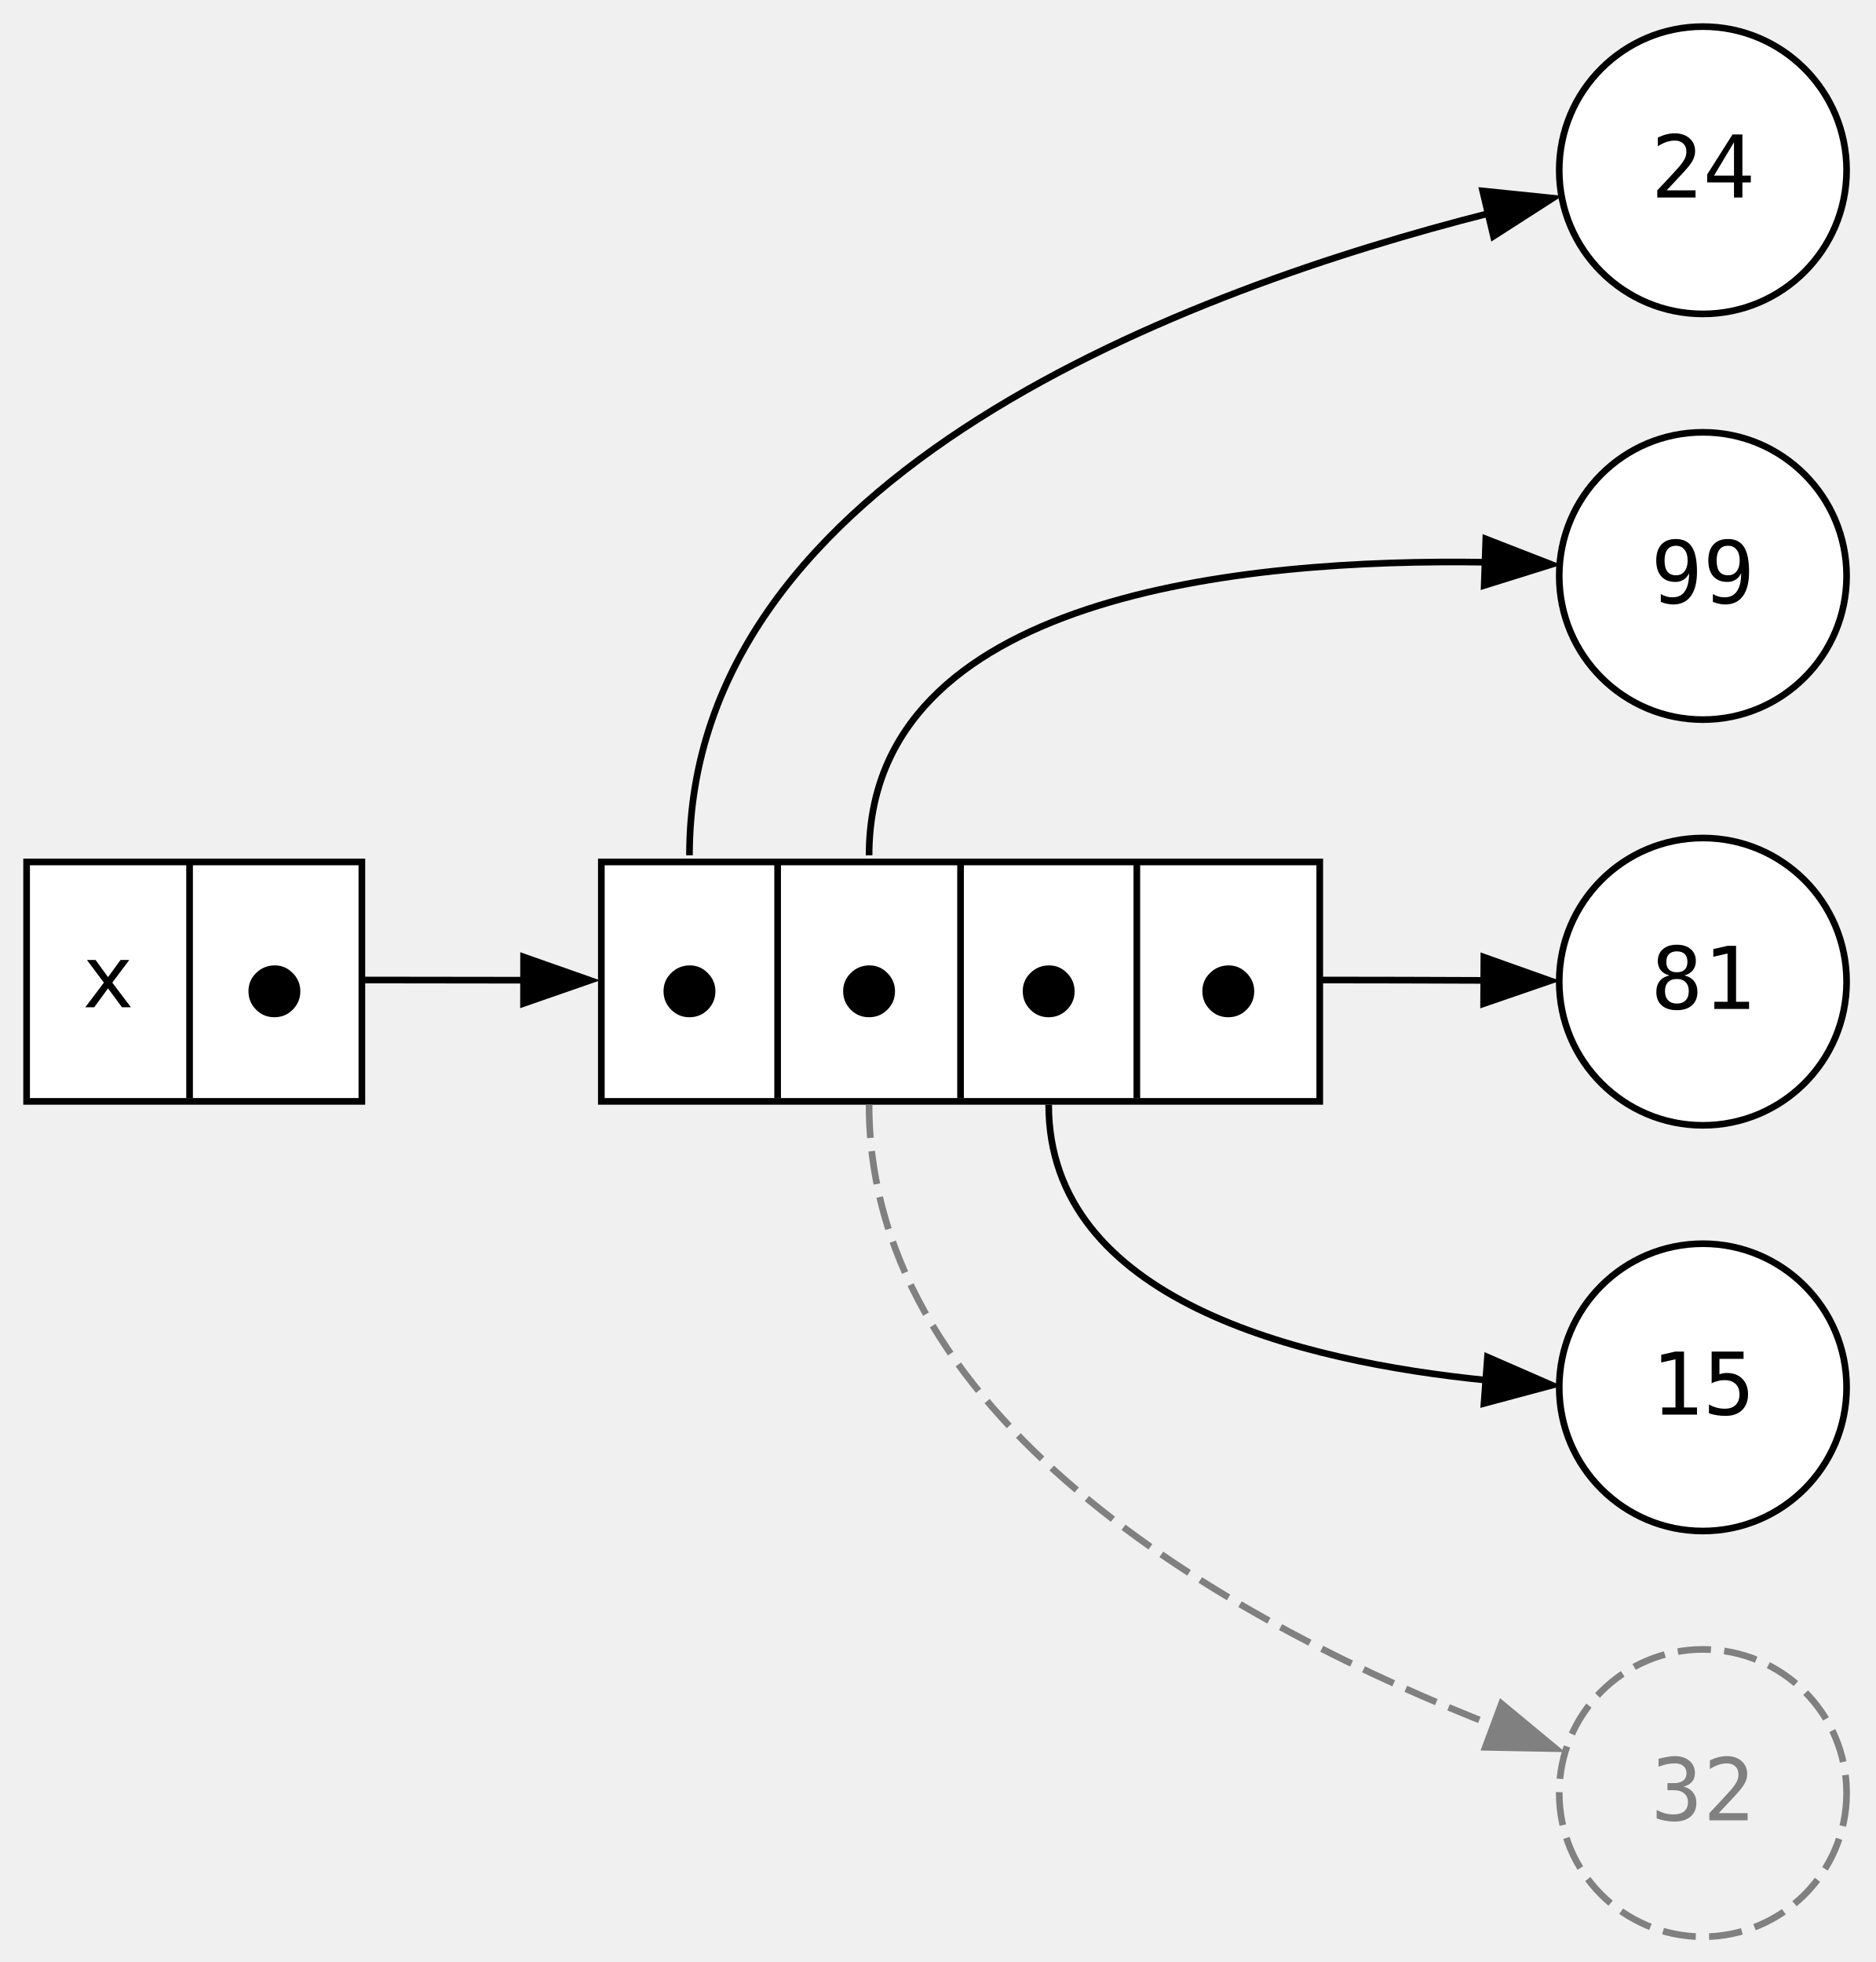
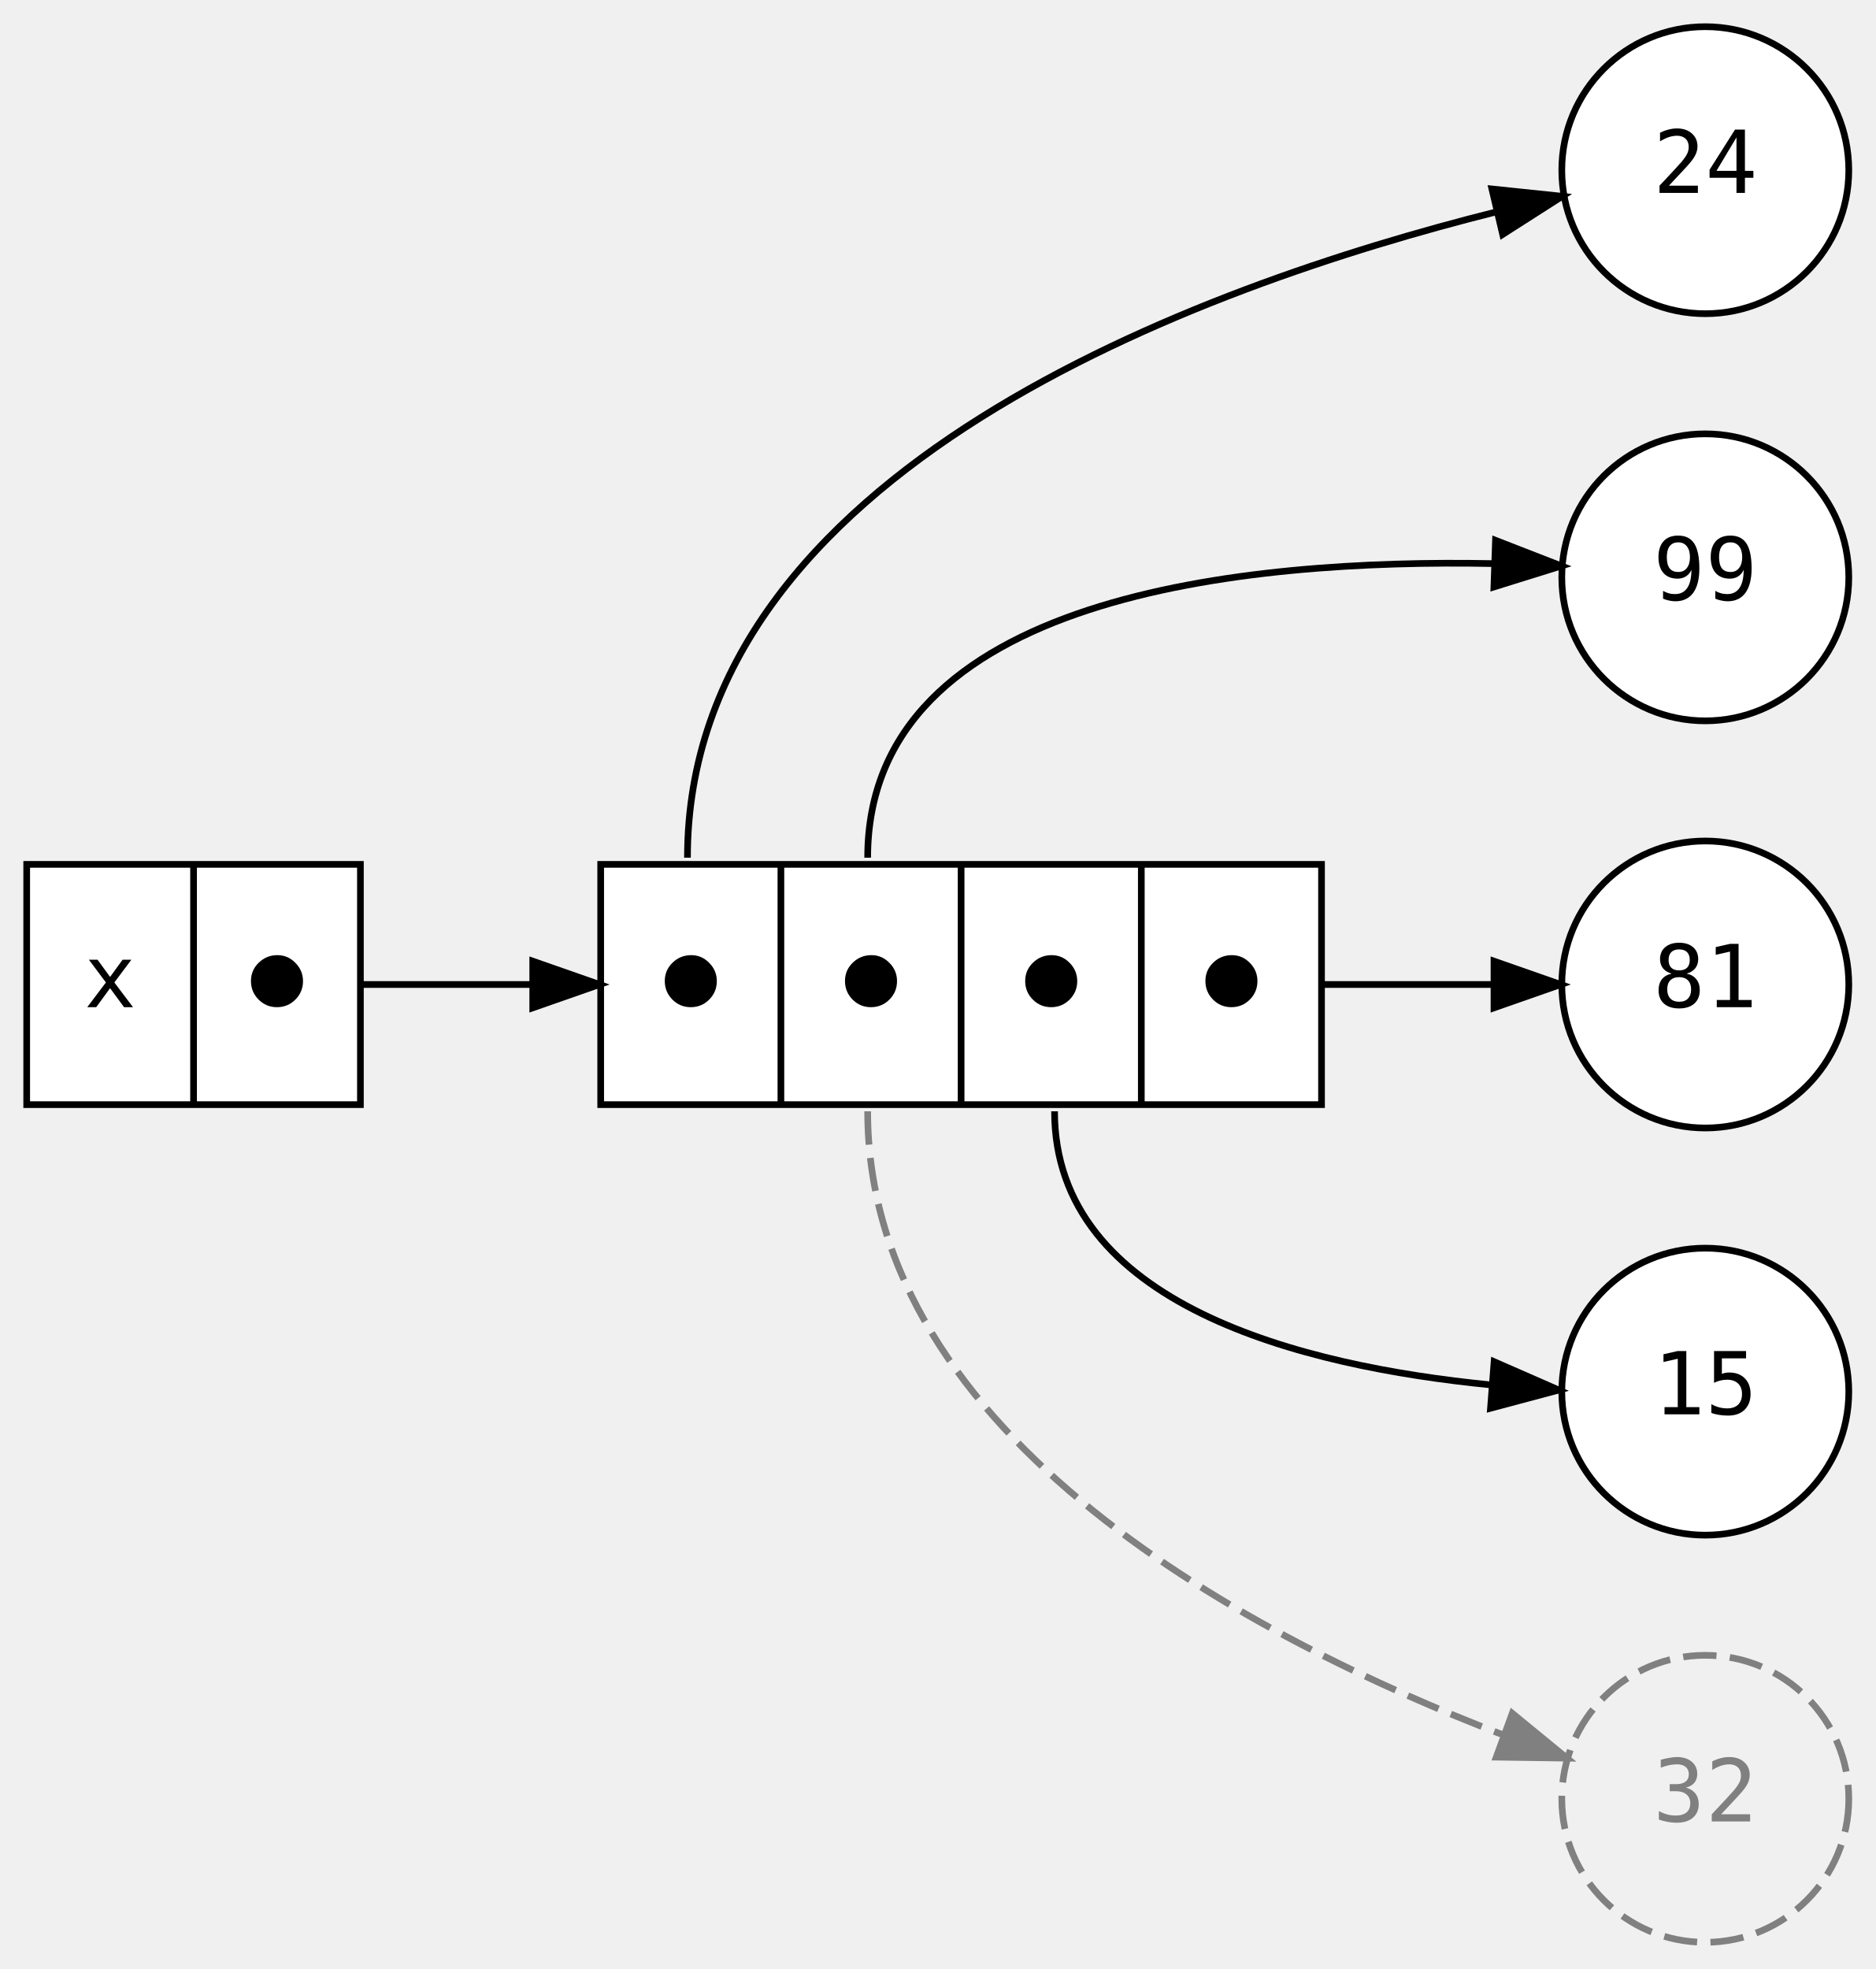
- <svg xmlns="http://www.w3.org/2000/svg" width="282pt" height="295pt" viewBox="0.00 0.00 282.00 295.00">
-   <g id="graph0" class="graph" transform="scale(1 1) rotate(0) translate(4 291.2)">
+ <svg xmlns="http://www.w3.org/2000/svg" width="281pt" height="295pt" viewBox="0.00 0.00 281.00 295.00">
+   <g id="graph0" class="graph" transform="scale(1 1) rotate(0) translate(4 291)">
    <g id="node1" class="node">
-       <polygon fill="white" stroke="black" points="0,-125.6 0,-161.6 50.4,-161.6 50.4,-125.6 0,-125.6" />
-       <text xml:space="preserve" text-anchor="middle" x="12.25" y="-139.75" font-family="monospace" font-size="13.00">x</text>
-       <polyline fill="none" stroke="black" points="24.5,-126.1 24.5,-161.6" />
-       <text xml:space="preserve" text-anchor="middle" x="37.25" y="-138.25" font-family="monospace" font-size="13.00">⬤</text>
+       <polygon fill="white" stroke="black" points="0,-125.5 0,-161.5 50,-161.5 50,-125.5 0,-125.5" />
+       <text text-anchor="middle" x="12.5" y="-140.1" font-family="monospace" font-size="13.00">x</text>
+       <polyline fill="none" stroke="black" points="25,-125.5 25,-161.5 " />
+       <text text-anchor="middle" x="37.5" y="-140.1" font-family="monospace" font-size="13.00">⬤</text>
    </g>
    <g id="node2" class="node">
-       <polygon fill="white" stroke="black" points="86.4,-125.6 86.4,-161.6 194.4,-161.6 194.4,-125.6 86.4,-125.6" />
-       <text xml:space="preserve" text-anchor="middle" x="99.65" y="-138.25" font-family="monospace" font-size="13.00">⬤</text>
-       <polyline fill="none" stroke="black" points="112.9,-126.1 112.9,-161.6" />
-       <text xml:space="preserve" text-anchor="middle" x="126.65" y="-138.25" font-family="monospace" font-size="13.00">⬤</text>
-       <polyline fill="none" stroke="black" points="140.4,-126.1 140.4,-161.6" />
-       <text xml:space="preserve" text-anchor="middle" x="153.65" y="-138.25" font-family="monospace" font-size="13.00">⬤</text>
-       <polyline fill="none" stroke="black" points="166.9,-126.1 166.9,-161.6" />
-       <text xml:space="preserve" text-anchor="middle" x="180.65" y="-138.25" font-family="monospace" font-size="13.00">⬤</text>
+       <polygon fill="white" stroke="black" points="86,-125.5 86,-161.5 194,-161.5 194,-125.5 86,-125.5" />
+       <text text-anchor="middle" x="99.5" y="-140.1" font-family="monospace" font-size="13.00">⬤</text>
+       <polyline fill="none" stroke="black" points="113,-125.5 113,-161.5 " />
+       <text text-anchor="middle" x="126.5" y="-140.1" font-family="monospace" font-size="13.00">⬤</text>
+       <polyline fill="none" stroke="black" points="140,-125.5 140,-161.5 " />
+       <text text-anchor="middle" x="153.5" y="-140.1" font-family="monospace" font-size="13.00">⬤</text>
+       <polyline fill="none" stroke="black" points="167,-125.5 167,-161.5 " />
+       <text text-anchor="middle" x="180.5" y="-140.1" font-family="monospace" font-size="13.00">⬤</text>
    </g>
    <g id="edge6" class="edge">
-       <path fill="none" stroke="black" d="M50.4,-143.85C58.28,-143.85 66.55,-143.84 74.74,-143.82" />
-       <polygon fill="black" stroke="black" points="74.71,-147.32 84.71,-143.8 74.7,-140.32 74.71,-147.32" />
+       <path fill="none" stroke="black" d="M50,-143.5C58.33,-143.5 67.1,-143.5 75.75,-143.5" />
+       <polygon fill="black" stroke="black" points="75.82,-147 85.82,-143.5 75.82,-140 75.82,-147" />
    </g>
    <g id="node3" class="node">
-       <ellipse fill="white" stroke="black" cx="252" cy="-265.6" rx="21.6" ry="21.6" />
-       <text xml:space="preserve" text-anchor="middle" x="252" y="-261.5" font-family="monospace" font-size="13.00">24</text>
+       <ellipse fill="white" stroke="black" cx="251.5" cy="-265.5" rx="21.5" ry="21.5" />
+       <text text-anchor="middle" x="251.5" y="-262.1" font-family="monospace" font-size="13.00">24</text>
    </g>
    <g id="edge1" class="edge">
-       <path fill="none" stroke="black" d="M99.65,-162.6C99.65,-220.22 175.56,-247.89 219.86,-259.13" />
-       <polygon fill="black" stroke="black" points="218.89,-262.49 229.43,-261.41 220.51,-255.68 218.89,-262.49" />
+       <path fill="none" stroke="black" d="M99,-162.5C99,-220.51 175.89,-248.14 220.12,-259.24" />
+       <polygon fill="black" stroke="black" points="219.53,-262.69 230.07,-261.59 221.14,-255.88 219.53,-262.69" />
    </g>
    <g id="node4" class="node">
-       <ellipse fill="white" stroke="black" cx="252" cy="-204.6" rx="21.6" ry="21.6" />
-       <text xml:space="preserve" text-anchor="middle" x="252" y="-200.5" font-family="monospace" font-size="13.00">99</text>
+       <ellipse fill="white" stroke="black" cx="251.5" cy="-204.5" rx="21.5" ry="21.5" />
+       <text text-anchor="middle" x="251.5" y="-201.1" font-family="monospace" font-size="13.00">99</text>
    </g>
    <g id="edge2" class="edge">
-       <path fill="none" stroke="black" d="M126.65,-162.6C126.65,-201.77 182.72,-207.27 219.55,-206.66" />
-       <polygon fill="black" stroke="black" points="219.36,-210.17 229.23,-206.33 219.12,-203.17 219.36,-210.17" />
+       <path fill="none" stroke="black" d="M126,-162.5C126,-201.95 182.81,-207.27 219.68,-206.56" />
+       <polygon fill="black" stroke="black" points="220.07,-210.05 229.94,-206.21 219.83,-203.06 220.07,-210.05" />
    </g>
    <g id="node5" class="node">
-       <ellipse fill="white" stroke="black" cx="252" cy="-143.6" rx="21.6" ry="21.6" />
-       <text xml:space="preserve" text-anchor="middle" x="252" y="-139.5" font-family="monospace" font-size="13.00">81</text>
+       <ellipse fill="white" stroke="black" cx="251.5" cy="-143.5" rx="21.5" ry="21.5" />
+       <text text-anchor="middle" x="251.5" y="-140.1" font-family="monospace" font-size="13.00">81</text>
    </g>
    <g id="edge5" class="edge">
-       <path fill="none" stroke="black" d="M194.4,-143.85C202.45,-143.85 211.15,-143.82 219.26,-143.79" />
-       <polygon fill="black" stroke="black" points="219.07,-147.29 229.05,-143.74 219.03,-140.29 219.07,-147.29" />
+       <path fill="none" stroke="black" d="M194,-143.5C202.35,-143.5 211.38,-143.5 219.73,-143.5" />
+       <polygon fill="black" stroke="black" points="219.84,-147 229.84,-143.5 219.84,-140 219.84,-147" />
    </g>
    <g id="node6" class="node">
-       <ellipse fill="white" stroke="black" cx="252" cy="-82.6" rx="21.6" ry="21.6" />
-       <text xml:space="preserve" text-anchor="middle" x="252" y="-78.5" font-family="monospace" font-size="13.00">15</text>
+       <ellipse fill="white" stroke="black" cx="251.5" cy="-82.5" rx="21.5" ry="21.5" />
+       <text text-anchor="middle" x="251.5" y="-79.1" font-family="monospace" font-size="13.00">15</text>
    </g>
    <g id="edge4" class="edge">
-       <path fill="none" stroke="black" d="M153.65,-125.1C153.65,-95.76 191.24,-86.48 219.71,-83.65" />
-       <polygon fill="black" stroke="black" points="219.61,-87.16 229.32,-82.92 219.09,-80.18 219.61,-87.16" />
+       <path fill="none" stroke="black" d="M154,-124.5C154,-95.5 191.1,-86.31 219.29,-83.52" />
+       <polygon fill="black" stroke="black" points="219.86,-86.99 229.56,-82.74 219.32,-80.01 219.86,-86.99" />
    </g>
    <g id="node7" class="node">
-       <ellipse fill="none" stroke="grey" stroke-dasharray="5,2" cx="252" cy="-21.6" rx="21.6" ry="21.6" />
-       <text xml:space="preserve" text-anchor="middle" x="252" y="-17.5" font-family="monospace" font-size="13.00" fill="grey">32</text>
+       <ellipse fill="none" stroke="grey" stroke-dasharray="5,2" cx="251.5" cy="-21.5" rx="21.5" ry="21.5" />
+       <text text-anchor="middle" x="251.5" y="-18.1" font-family="monospace" font-size="13.00" fill="grey">32</text>
    </g>
    <g id="edge3" class="edge">
-       <path fill="none" stroke="grey" stroke-dasharray="5,2" d="M126.65,-125.1C126.65,-76.35 183.8,-46.13 220.61,-31.72" />
-       <polygon fill="grey" stroke="grey" points="221.72,-35.04 229.88,-28.28 219.28,-28.48 221.72,-35.04" />
+       <path fill="none" stroke="grey" stroke-dasharray="5,2" d="M126,-124.5C126,-75.4 184.21,-45.29 221.02,-31.15" />
+       <polygon fill="grey" stroke="grey" points="222.58,-34.31 230.77,-27.59 220.18,-27.74 222.58,-34.31" />
    </g>
  </g>
</svg>
